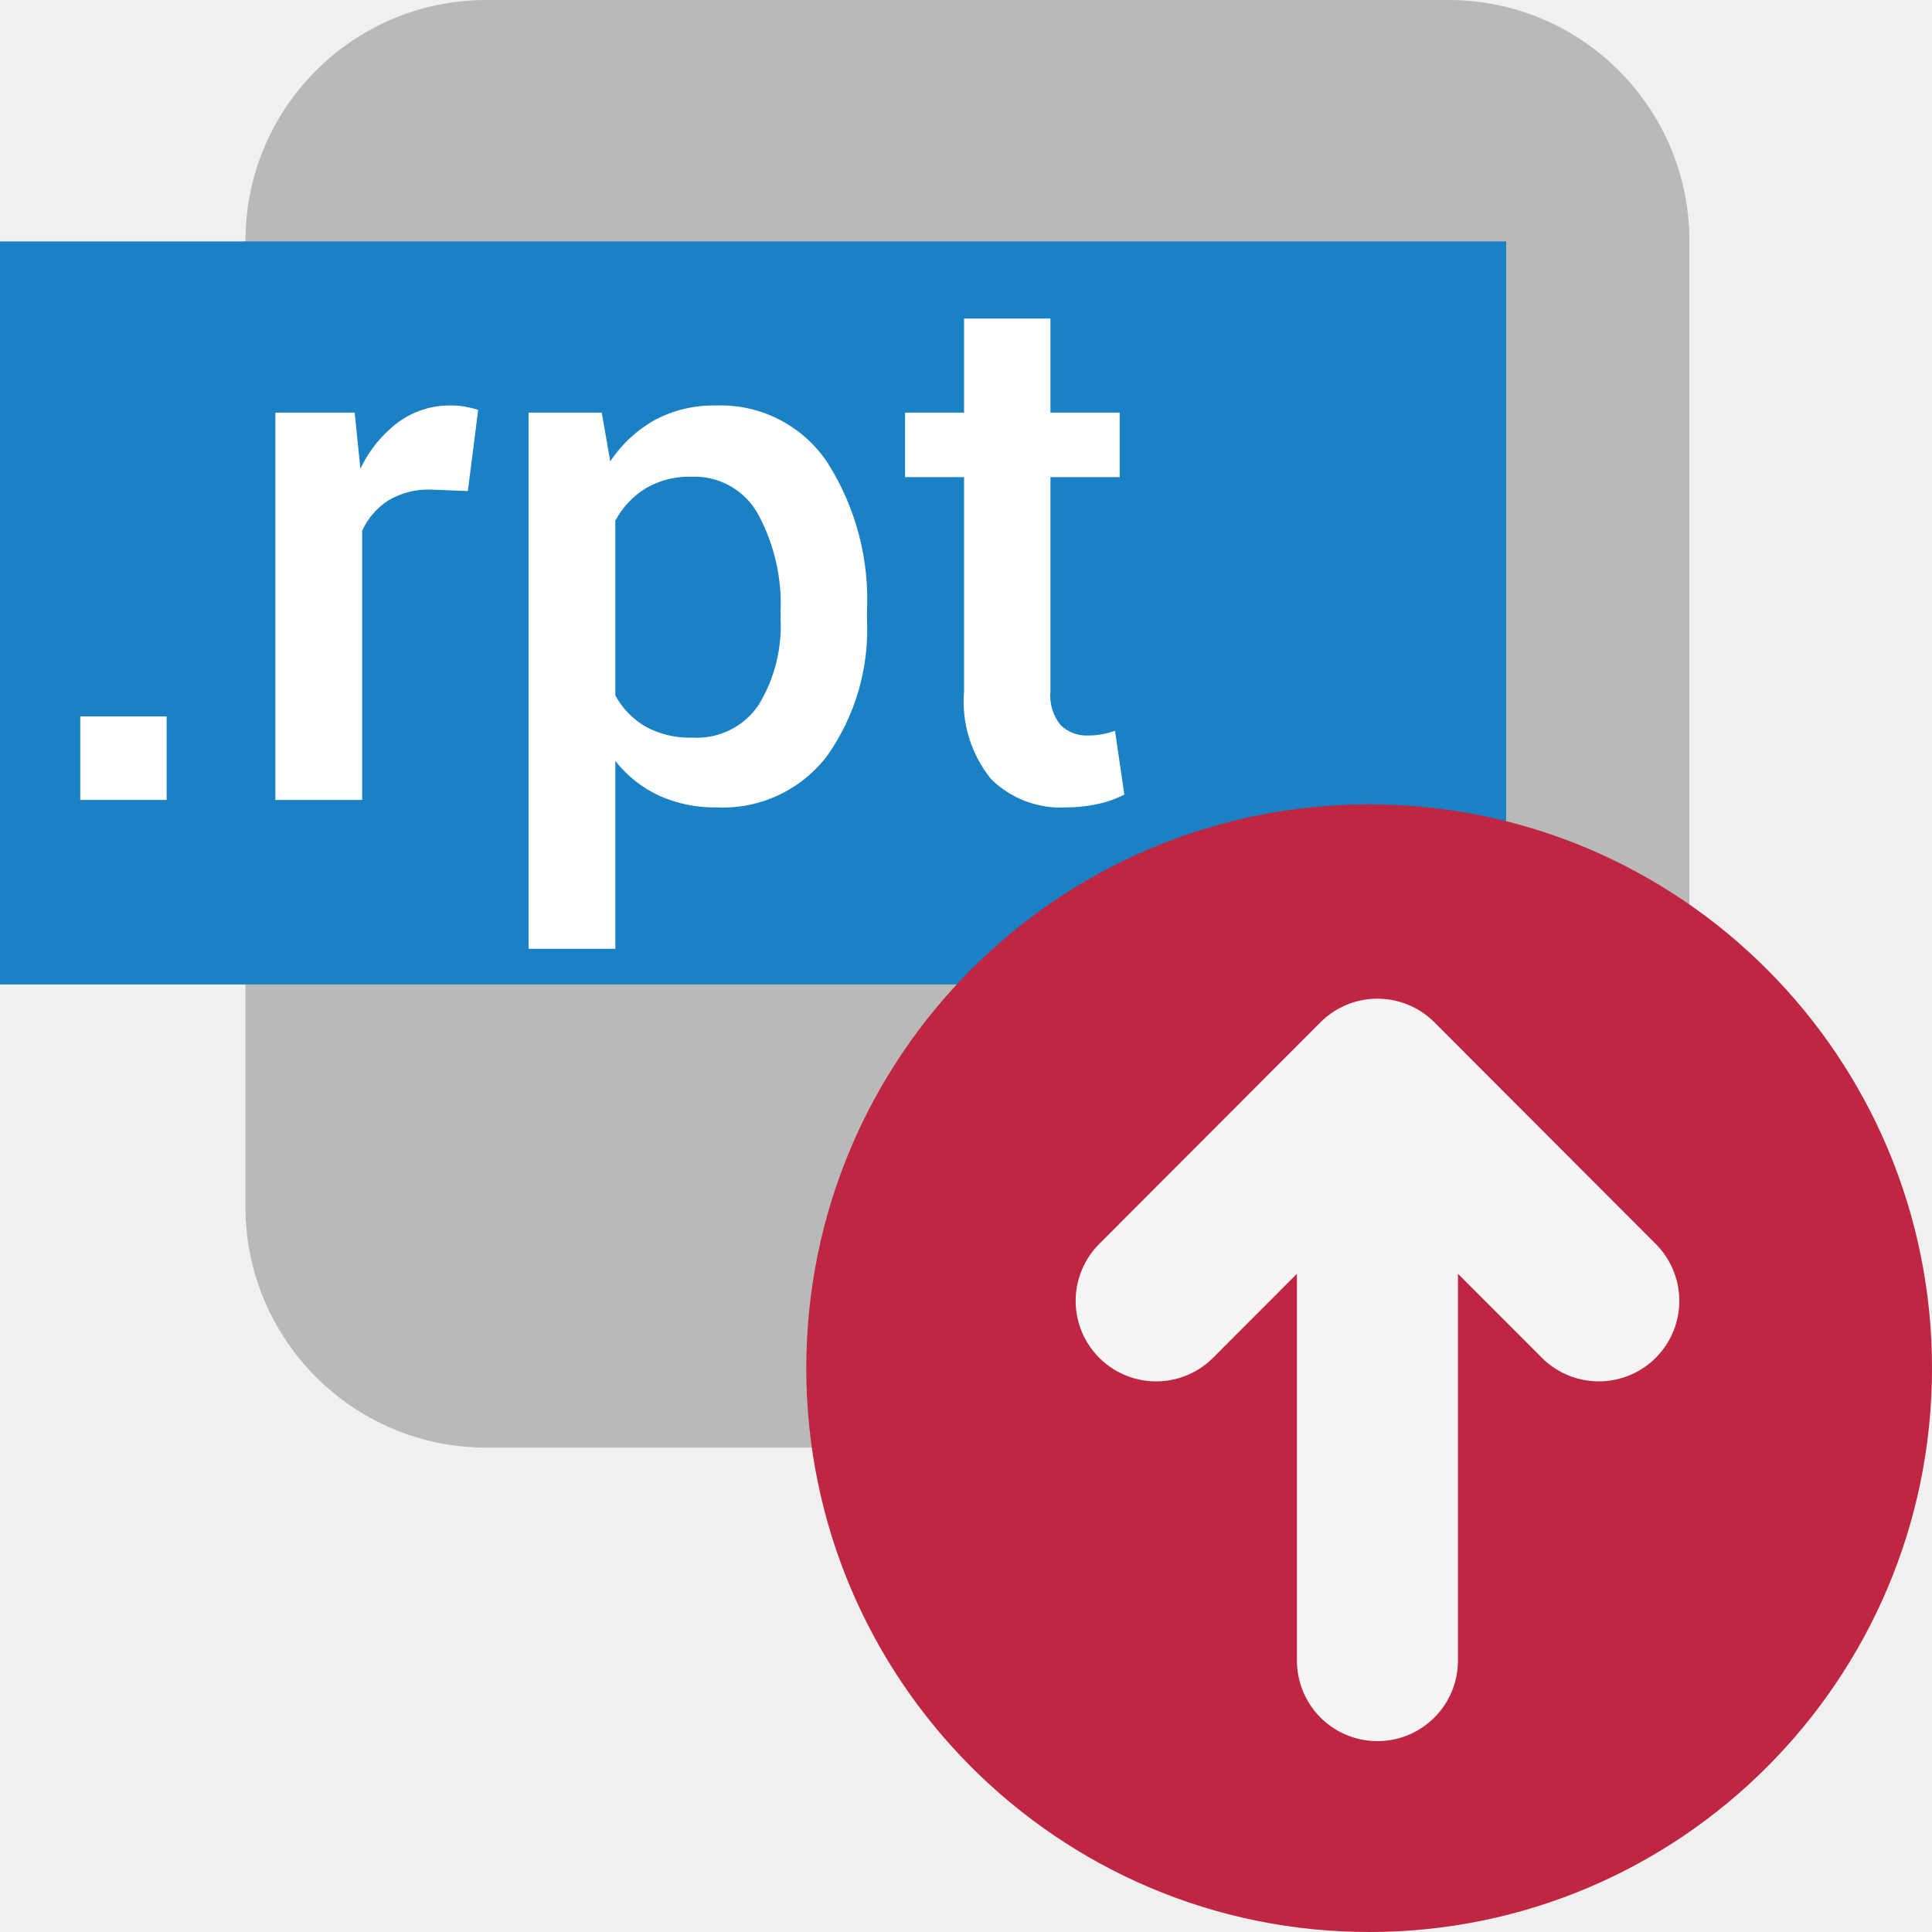
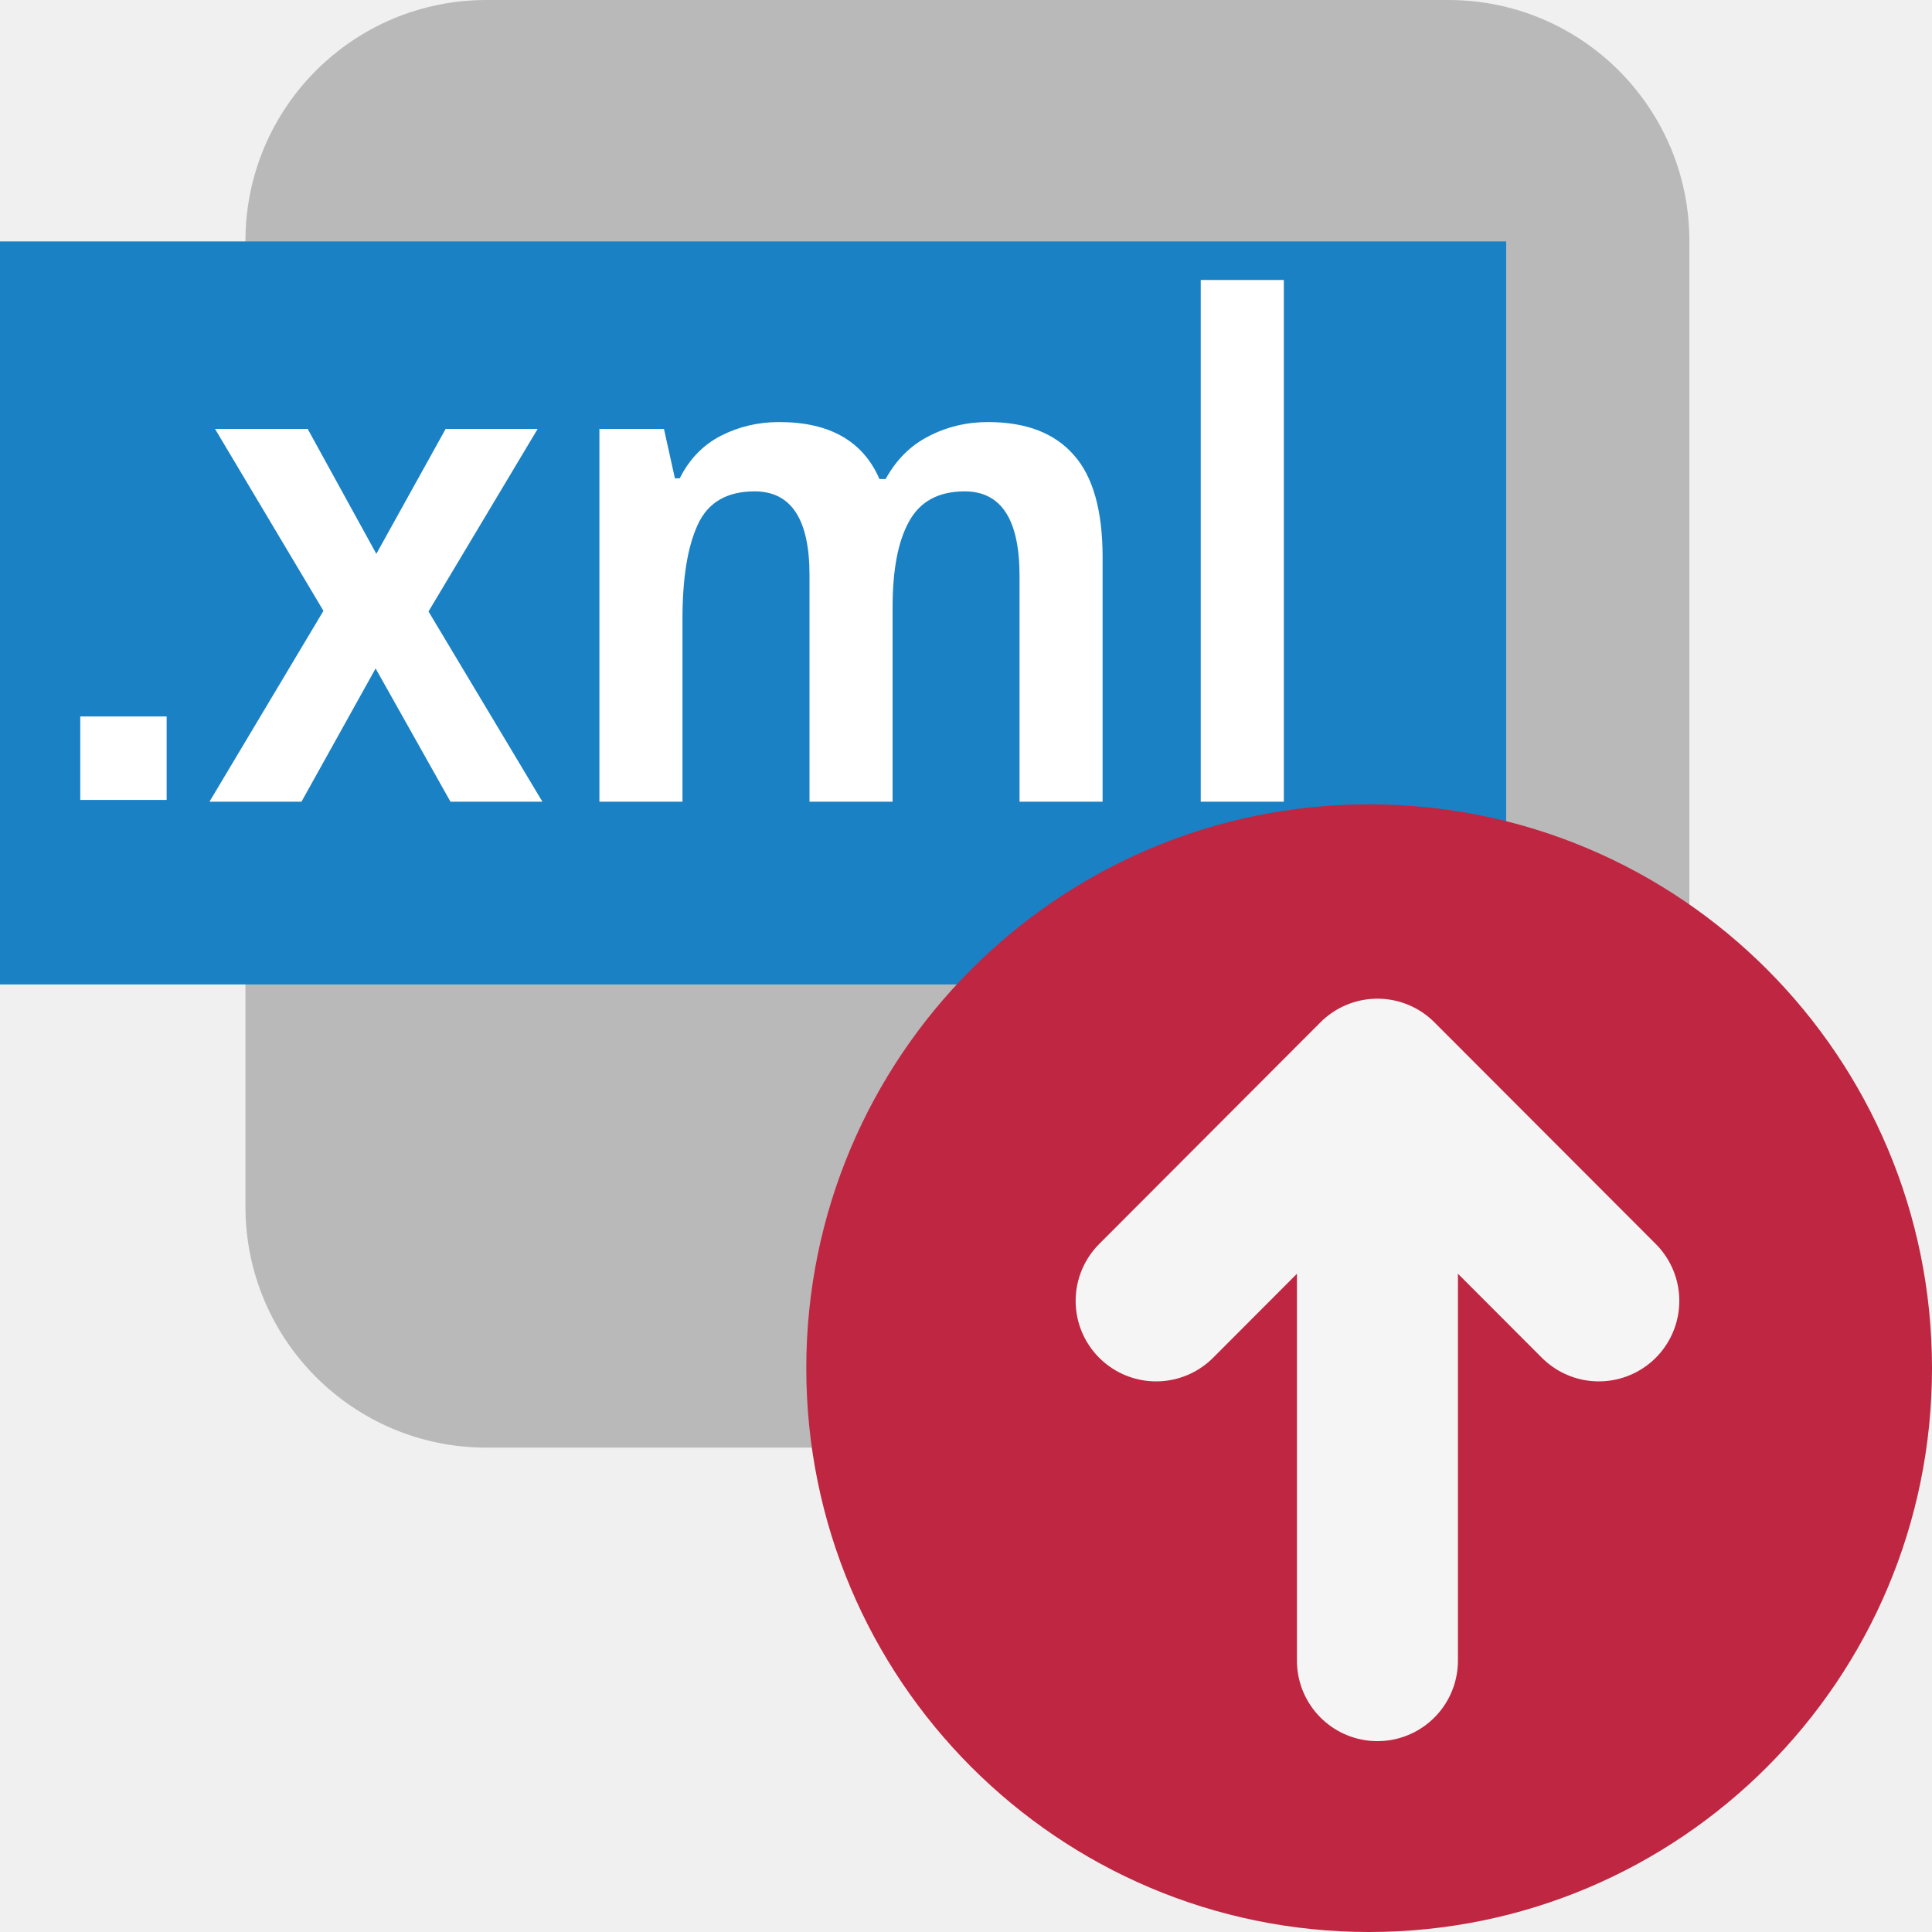
<svg xmlns="http://www.w3.org/2000/svg" id="Слой_1" data-name="Слой 1" viewBox="0 0 24 24" version="1.1">
  <defs id="defs159331">
    <style id="style159329">.cls-1{fill:#b9b9b9;}.cls-2{fill:#1a81c4;}.cls-3{fill:#fff;}.cls-4{fill:#bf2641;}.cls-5{fill:none;stroke:#f5f5f5;stroke-linecap:round;stroke-linejoin:round;stroke-width:2px;}</style>
  </defs>
  <rect class="cls-1" x="3.049" y="0" width="17.937" height="17.983" rx="2.993" id="rect159335" />
  <rect class="cls-2" x="0" y="2.999" width="18.71" height="9.23" id="rect159337" />
+   <g aria-label="xml" id="text5854" style="font-size:8.528px;line-height:1.25;font-family:'Tiresias LPfont';-inkscape-font-specification:'Tiresias LPfont';stroke-width:0.7">
+     <path d="M 4.018,7.588 2.671,5.328 h 1.151 L 4.675,6.88 5.536,5.328 H 6.679 L 5.323,7.596 6.738,9.959 H 5.596 L 4.666,8.304 3.745,9.959 H 2.602 Z" style="font-weight:600;font-stretch:semi-condensed;font-family:'Noto Sans';-inkscape-font-specification:'Noto Sans Semi-Bold Semi-Condensed';fill:#ffffff" id="path6460" />
+     <path d="m 12.273,5.243 q 0.708,0 1.066,0.409 0.358,0.401 0.358,1.271 V 9.959 h -1.032 V 7.153 q 0,-1.049 -0.682,-1.049 -0.486,0 -0.691,0.375 Q 11.088,6.846 11.088,7.545 V 9.959 H 10.056 V 7.144 q 0,-1.04 -0.682,-1.04 -0.52,0 -0.708,0.418 -0.188,0.409 -0.188,1.168 V 9.959 H 7.446 V 5.328 h 0.802 l 0.136,0.614 h 0.06 Q 8.623,5.584 8.956,5.413 9.288,5.243 9.68,5.243 q 0.938,0 1.245,0.708 h 0.077 q 0.196,-0.358 0.529,-0.529 0.341,-0.179 0.742,-0.179 z" style="font-weight:600;font-stretch:semi-condensed;font-family:'Noto Sans';-inkscape-font-specification:'Noto Sans Semi-Bold Semi-Condensed';fill:#ffffff" id="path6462" />
+     <path d="M 15.948,9.959 H 14.916 V 3.478 h 1.032 z" style="font-weight:600;font-stretch:semi-condensed;font-family:'Noto Sans';-inkscape-font-specification:'Noto Sans Semi-Bold Semi-Condensed';fill:#ffffff" id="path6464" />
+   </g>
  <path class="cls-3" d="M 2.07,9.937 H 0.997 V 8.9 H 2.07 Z" id="path159339" />
-   <path class="cls-3" d="M 5.812,6.1 5.351,6.082 A 0.96,0.96 0 0 0 4.825,6.216 0.879,0.879 0 0 0 4.499,6.593 V 9.937 H 3.421 V 5.126 H 4.406 L 4.477,5.824 A 1.546,1.546 0 0 1 4.945,5.246 1.084,1.084 0 0 1 5.603,5.037 0.982,0.982 0 0 1 5.785,5.053 1.445,1.445 0 0 1 5.94,5.091 Z" id="path159341" />
-   <path class="cls-3" d="M 10.77,7.691 A 2.717,2.717 0 0 1 10.278,9.385 1.625,1.625 0 0 1 8.908,10.03 1.68,1.68 0 0 1 8.185,9.883 1.483,1.483 0 0 1 7.644,9.452 v 2.334 H 6.566 V 5.126 H 7.475 L 7.581,5.731 A 1.607,1.607 0 0 1 8.138,5.215 1.558,1.558 0 0 1 8.894,5.037 1.594,1.594 0 0 1 10.276,5.742 3.169,3.169 0 0 1 10.77,7.598 Z M 9.697,7.596 A 2.344,2.344 0 0 0 9.419,6.391 0.9,0.9 0 0 0 8.592,5.922 1.065,1.065 0 0 0 8.021,6.066 1.053,1.053 0 0 0 7.644,6.468 V 8.639 A 0.997,0.997 0 0 0 8.021,9.027 1.137,1.137 0 0 0 8.601,9.163 0.925,0.925 0 0 0 9.424,8.757 1.886,1.886 0 0 0 9.697,7.689 Z" id="path159343" />
-   <path class="cls-3" d="m 13.049,3.957 v 1.169 h 0.86 v 0.801 h -0.86 V 8.585 a 0.582,0.582 0 0 0 0.128,0.425 0.469,0.469 0 0 0 0.342,0.127 1.013,1.013 0 0 0 0.173,-0.016 0.993,0.993 0 0 0 0.159,-0.043 l 0.116,0.792 A 1.264,1.264 0 0 1 13.639,9.987 1.818,1.818 0 0 1 13.243,10.03 1.231,1.231 0 0 1 12.313,9.68 1.53,1.53 0 0 1 11.976,8.585 V 5.927 H 11.243 V 5.126 H 11.976 V 3.957 Z" id="path159345" />
  <ellipse class="cls-4" cx="17.008" cy="16.996" rx="6.992" ry="7.004" id="ellipse159347" />
  <line class="cls-5" x1="17.111" y1="13.625" x2="17.111" y2="20.629" id="line159349" />
  <polyline class="cls-5" points="15.362 17.16 18.111 14.406 20.861 17.16" id="polyline159351" transform="translate(-1,-1)" />
</svg>
